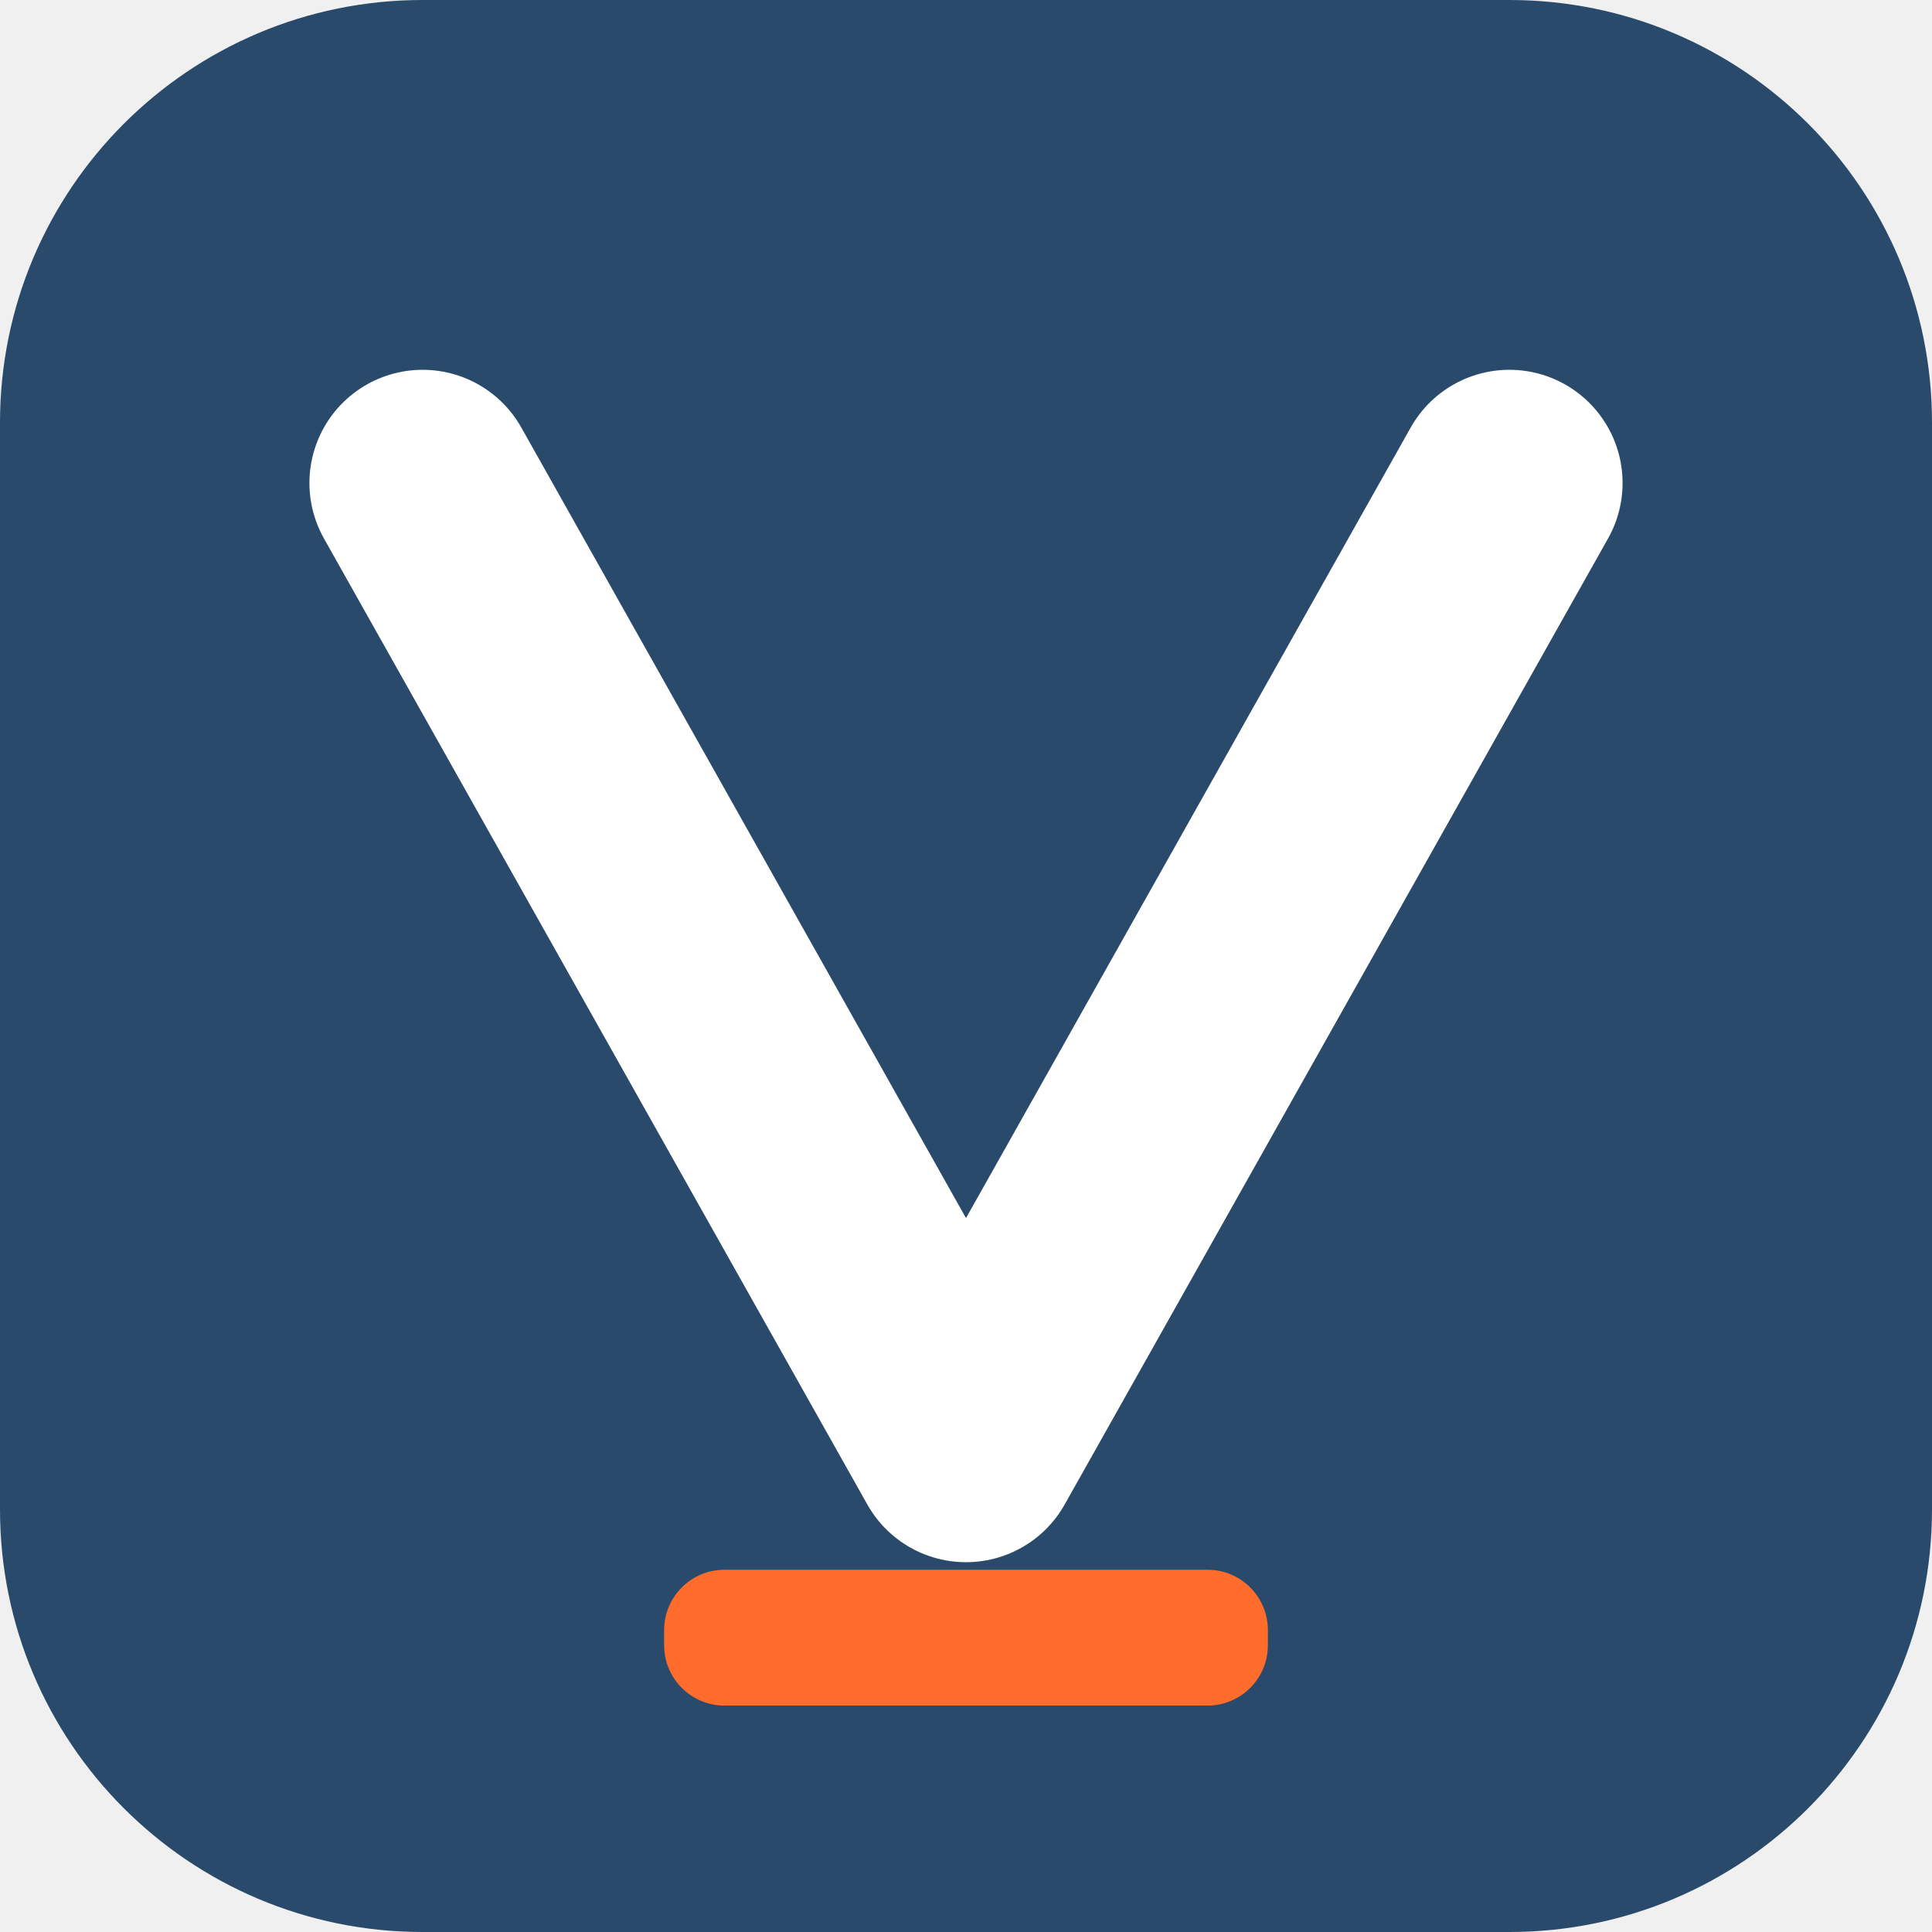
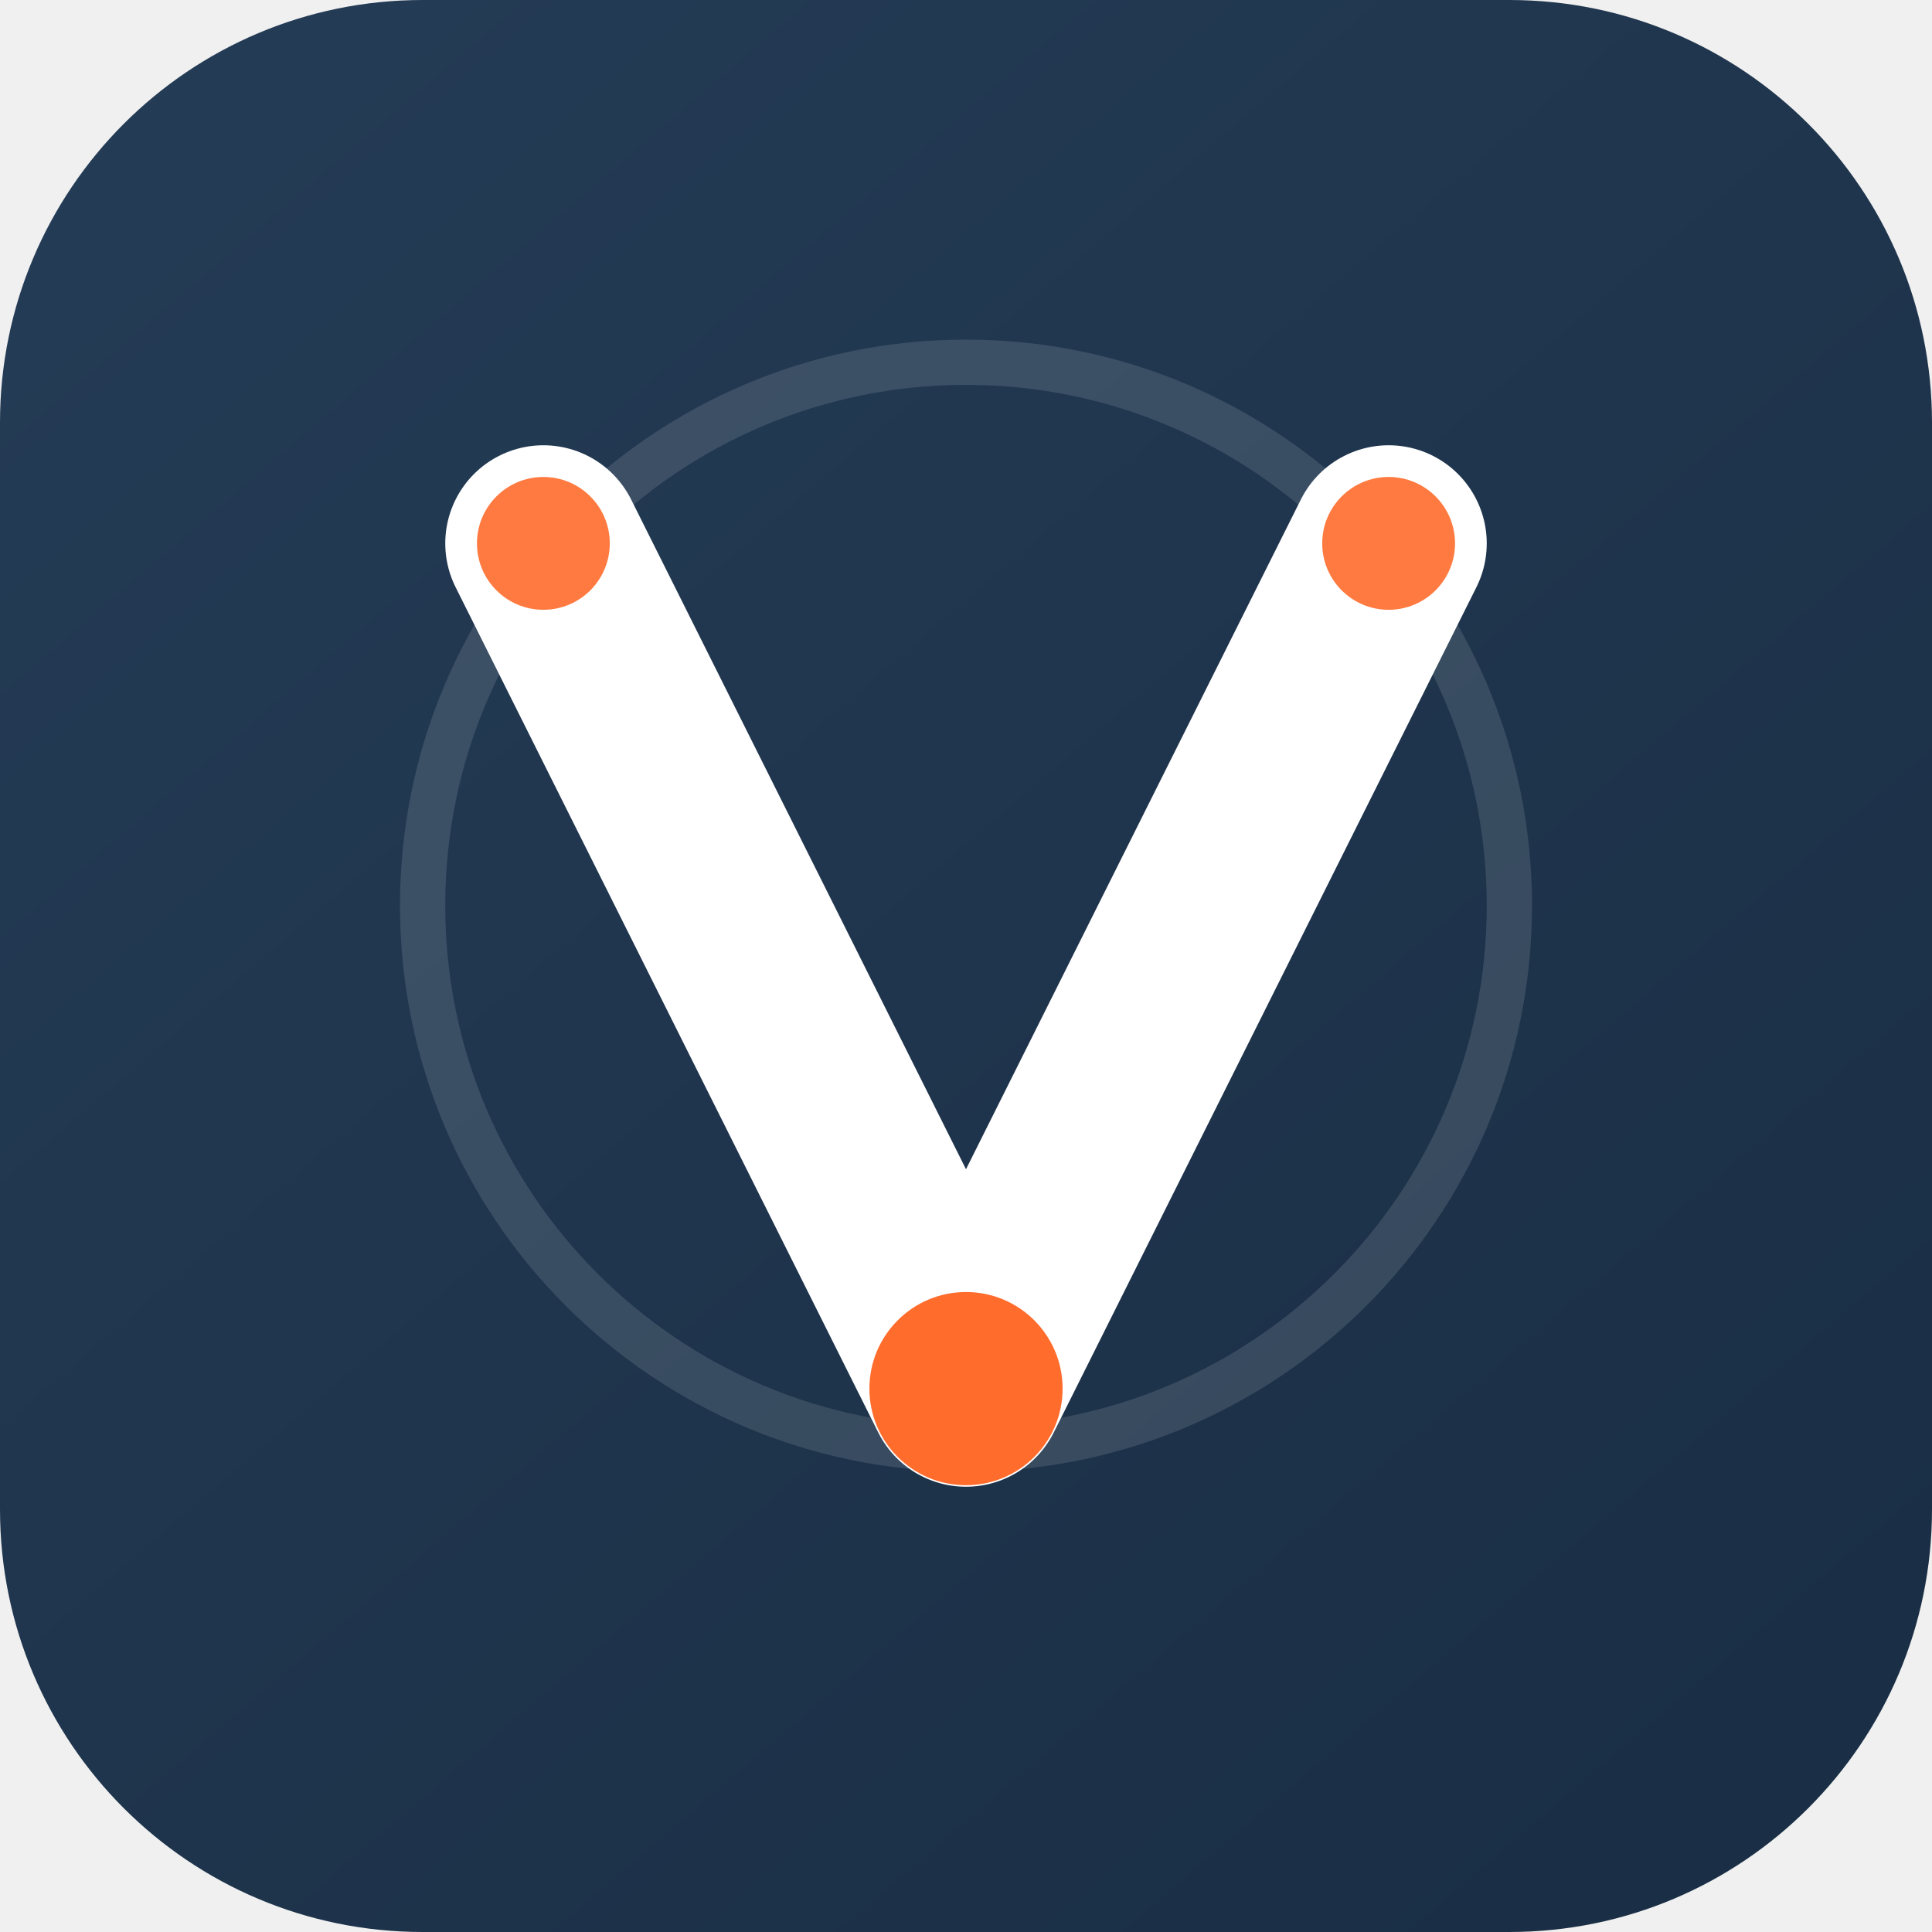
<svg xmlns="http://www.w3.org/2000/svg" viewBox="0 0 64 64" role="img" aria-label="V-zone">
-   <rect width="64" height="64" rx="14" fill="#2a4a6b" />
-   <path d="M14 16 L32 48 L50 16" fill="none" stroke="#ffffff" stroke-width="7.5" stroke-linecap="round" stroke-linejoin="round" />
-   <rect x="22" y="52" width="20" height="4.5" rx="2" fill="#ff6c2c" />
+   <defs>
+     <linearGradient id="bg" x1="8" y1="4" x2="56" y2="60" gradientUnits="userSpaceOnUse">
+       <stop stop-color="#243b55" />
+       <stop offset="1" stop-color="#1a2f45" />
+     </linearGradient>
+   </defs>
+   <rect width="64" height="64" rx="14" fill="url(#bg)" />
+   <circle cx="32" cy="30" r="18" fill="none" stroke="#ffffff" stroke-opacity="0.12" stroke-width="1.5" />
+   <path d="M18 18 L32 46 L46 18" fill="none" stroke="#ffffff" stroke-width="6.5" stroke-linecap="round" stroke-linejoin="round" />
+   <circle cx="32" cy="46" r="3.2" fill="#ff6c2c" />
+   <circle cx="18" cy="18" r="2.2" fill="#ff6c2c" fill-opacity="0.9" />
+   <circle cx="46" cy="18" r="2.2" fill="#ff6c2c" fill-opacity="0.9" />
</svg>
